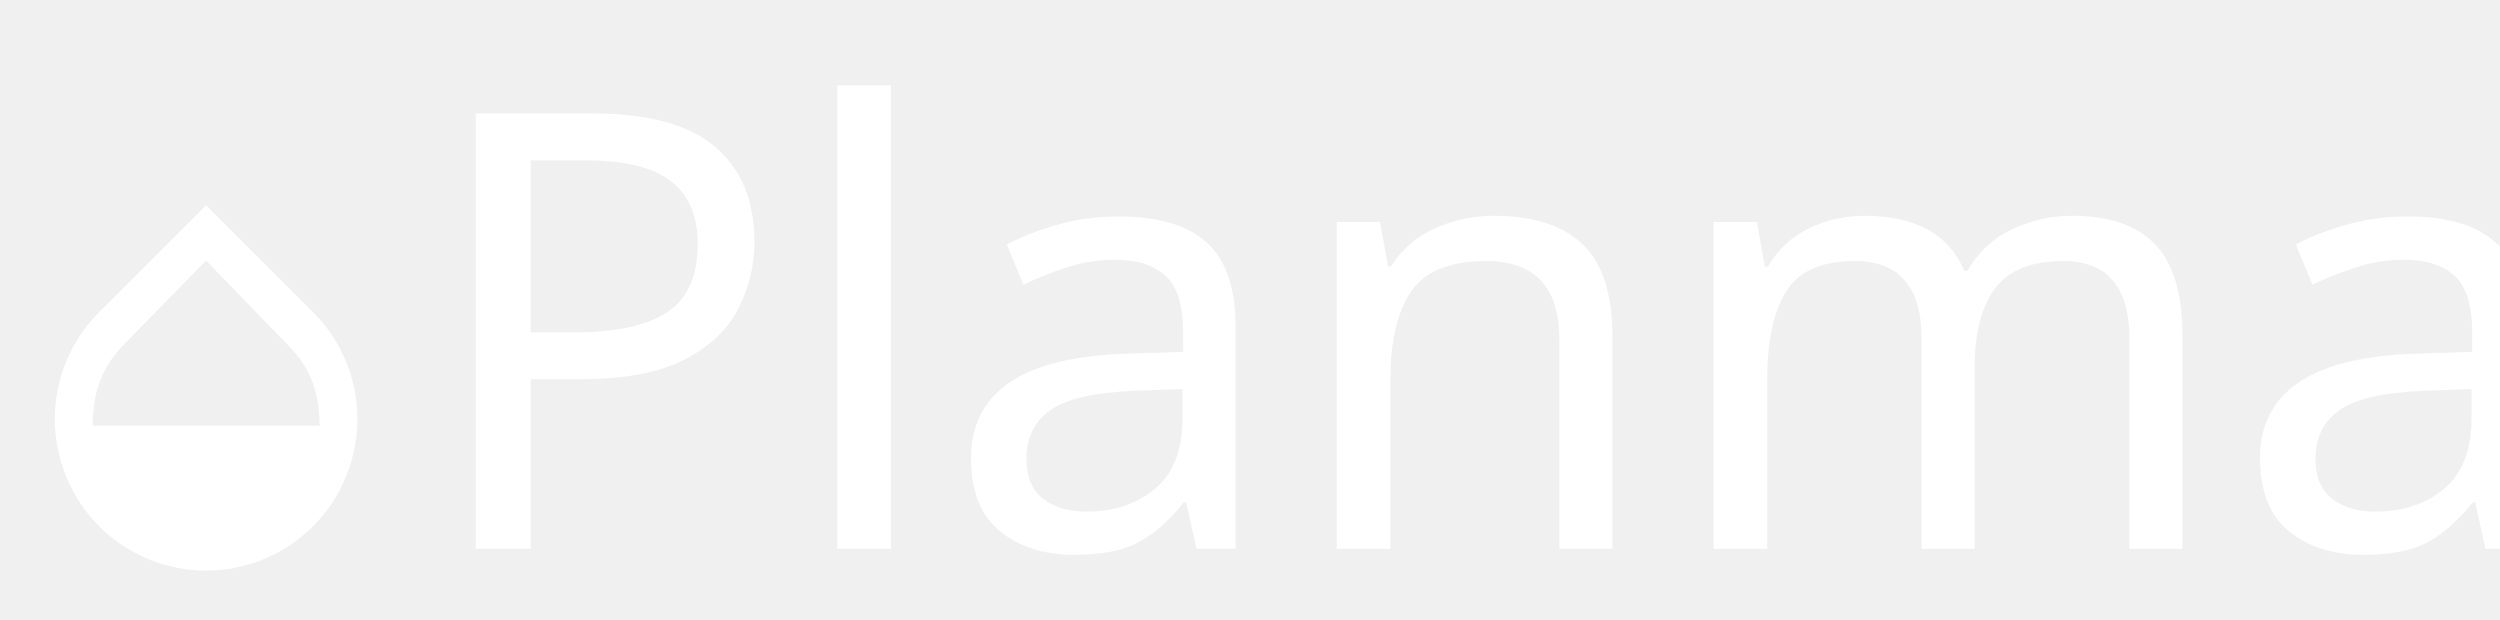
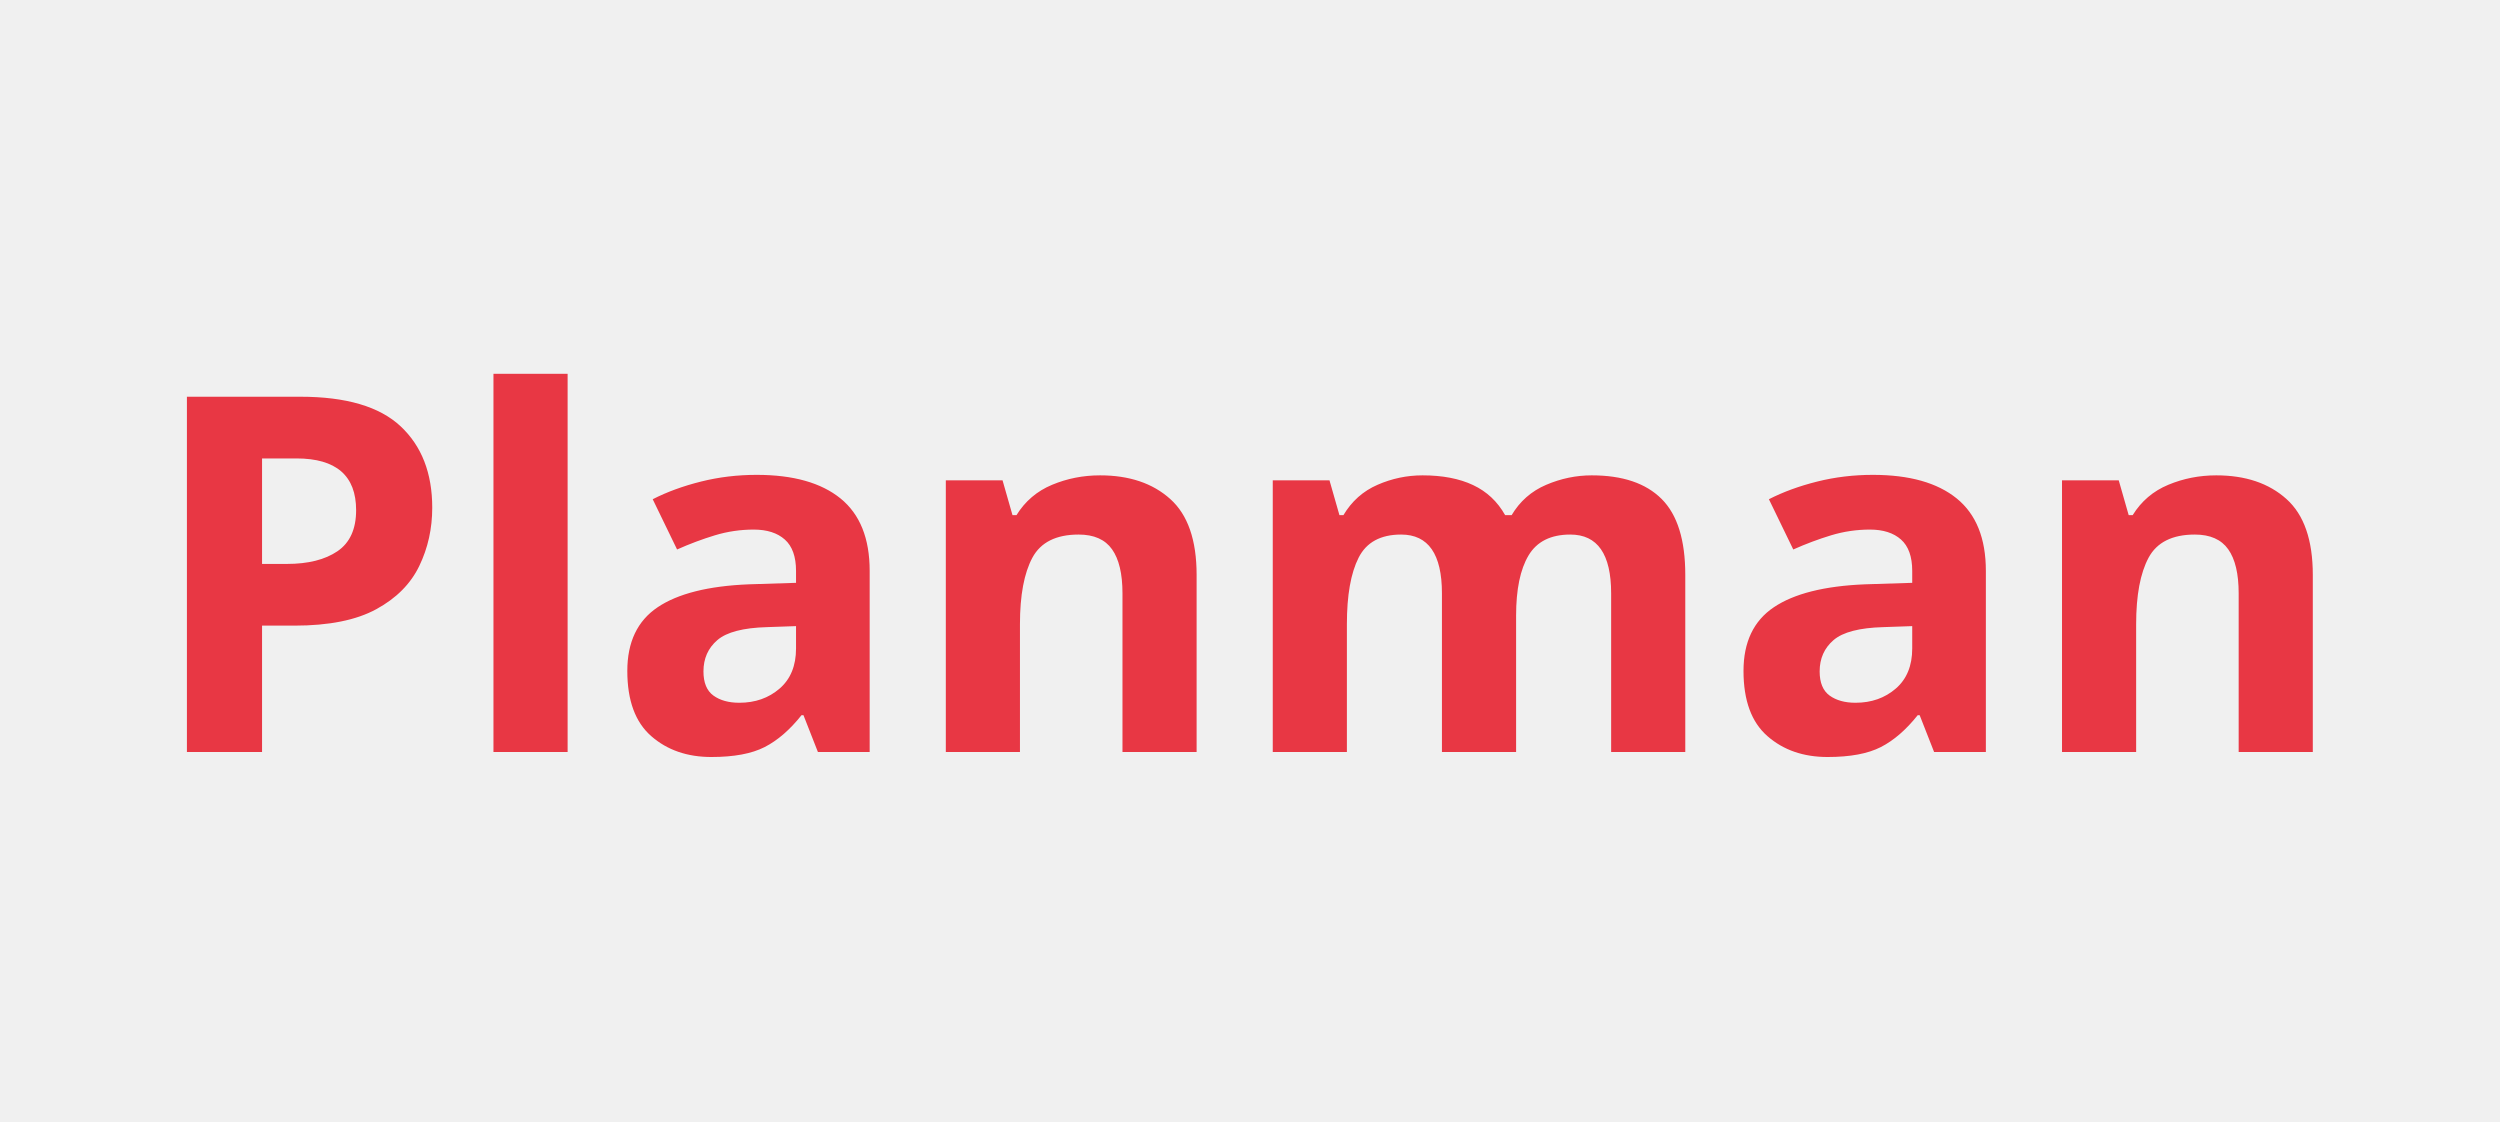
- <svg xmlns="http://www.w3.org/2000/svg" version="1.1" id="Layer_1" x="0px" y="0px" width="246px" height="61px" viewBox="30.5 123.5 246 61" enable-background="new 30.5 123.5 246 61" xml:space="preserve">
-   <path fill="#FFFFFF" d="M61.316,154.222L50.78,143.705l-10.535,10.517c-2.903,2.904-4.354,6.774-4.354,10.498  c0,3.722,1.451,7.648,4.354,10.553c2.903,2.903,6.72,4.373,10.535,4.373c3.816,0,7.63-1.47,10.536-4.373  c2.902-2.904,4.354-6.831,4.354-10.553C65.671,160.996,64.219,157.126,61.316,154.222z M39.612,165.388  c0.018-3.722,1.156-6.087,3.275-8.188l7.893-8.06l7.894,8.152c2.12,2.083,3.256,4.373,3.274,8.095H39.612z" />
-   <text transform="matrix(1 0 0 1 71.5 177.5)" fill="#FFFFFF" font-family="'MyriadPro-Regular'" font-size="60">Planman</text>
+ <svg xmlns="http://www.w3.org/2000/svg" width="107px" height="48px" viewBox="0 0 107 48" version="1.1">
+   <g id="component/logo" stroke="none" stroke-width="1" fill="none" fill-rule="evenodd">
+     <path d="M11.216,32.187 L11.216,26.777 L12.601,26.777 C14.077,26.777 15.245,26.543 16.104,26.074 C16.963,25.606 17.577,24.988 17.946,24.221 C18.316,23.455 18.5,22.624 18.5,21.729 C18.5,20.253 18.049,19.092 17.148,18.247 C16.246,17.402 14.816,16.98 12.856,16.98 L12.856,16.98 L8,16.98 L8,32.187 L11.216,32.187 Z M12.281,24.136 L11.216,24.136 L11.216,19.621 L12.686,19.621 C14.39,19.621 15.242,20.359 15.242,21.836 C15.242,22.645 14.975,23.231 14.443,23.593 C13.91,23.955 13.19,24.136 12.281,24.136 L12.281,24.136 Z M24.294,32.187 L24.294,16 L21.12,16 L21.12,32.187 L24.294,32.187 Z M30.449,32.4 C31.414,32.4 32.174,32.258 32.728,31.974 C33.282,31.69 33.807,31.236 34.304,30.611 L34.304,30.611 L34.389,30.611 L35.007,32.187 L37.222,32.187 L37.222,24.434 C37.222,23.043 36.806,22.01 35.976,21.335 C35.145,20.661 33.949,20.324 32.387,20.324 C31.563,20.324 30.768,20.419 30.002,20.611 C29.235,20.803 28.546,21.055 27.936,21.367 L27.936,21.367 L28.979,23.518 C29.519,23.277 30.058,23.075 30.598,22.911 C31.137,22.748 31.691,22.666 32.259,22.666 C32.827,22.666 33.271,22.808 33.59,23.092 C33.91,23.376 34.07,23.824 34.07,24.434 L34.07,24.434 L34.07,24.945 L32.046,25.009 C30.314,25.08 29.015,25.407 28.149,25.989 C27.282,26.571 26.849,27.48 26.849,28.715 C26.849,29.979 27.19,30.909 27.872,31.505 C28.553,32.102 29.412,32.4 30.449,32.4 Z M31.642,30.078 C31.187,30.078 30.818,29.975 30.534,29.77 C30.25,29.564 30.108,29.219 30.108,28.737 C30.108,28.183 30.307,27.736 30.704,27.395 C31.102,27.054 31.812,26.869 32.834,26.841 L32.834,26.841 L34.07,26.798 L34.07,27.757 C34.07,28.495 33.835,29.067 33.367,29.471 C32.898,29.876 32.323,30.078 31.642,30.078 Z M43.654,32.187 L43.654,26.713 C43.654,25.478 43.832,24.53 44.186,23.87 C44.541,23.21 45.202,22.879 46.167,22.879 C46.82,22.879 47.296,23.089 47.594,23.508 C47.892,23.927 48.042,24.555 48.042,25.393 L48.042,25.393 L48.042,32.187 L51.215,32.187 L51.215,24.605 C51.215,23.114 50.839,22.031 50.086,21.357 C49.334,20.682 48.333,20.345 47.083,20.345 C46.359,20.345 45.674,20.48 45.028,20.75 C44.382,21.019 43.874,21.452 43.505,22.049 L43.505,22.049 L43.335,22.049 L42.909,20.558 L40.481,20.558 L40.481,32.187 L43.654,32.187 Z M57.647,32.187 L57.647,26.713 C57.647,25.478 57.814,24.53 58.148,23.87 C58.481,23.21 59.088,22.879 59.969,22.879 C61.133,22.879 61.715,23.717 61.715,25.393 L61.715,25.393 L61.715,32.187 L64.889,32.187 L64.889,26.351 C64.889,25.229 65.066,24.37 65.421,23.774 C65.776,23.178 66.373,22.879 67.21,22.879 C68.375,22.879 68.957,23.717 68.957,25.393 L68.957,25.393 L68.957,32.187 L72.13,32.187 L72.13,24.605 C72.13,23.114 71.793,22.031 71.119,21.357 C70.444,20.682 69.447,20.345 68.126,20.345 C67.459,20.345 66.809,20.48 66.177,20.75 C65.546,21.019 65.052,21.452 64.697,22.049 L64.697,22.049 L64.42,22.049 C64.094,21.467 63.636,21.037 63.046,20.76 C62.457,20.483 61.737,20.345 60.885,20.345 C60.217,20.345 59.575,20.48 58.957,20.75 C58.339,21.019 57.853,21.452 57.498,22.049 L57.498,22.049 L57.328,22.049 L56.902,20.558 L54.474,20.558 L54.474,32.187 L57.647,32.187 Z M78.222,32.4 C79.187,32.4 79.947,32.258 80.501,31.974 C81.055,31.69 81.58,31.236 82.077,30.611 L82.077,30.611 L82.162,30.611 L82.78,32.187 L84.995,32.187 L84.995,24.434 C84.995,23.043 84.579,22.01 83.749,21.335 C82.918,20.661 81.722,20.324 80.16,20.324 C79.336,20.324 78.541,20.419 77.775,20.611 C77.008,20.803 76.319,21.055 75.709,21.367 L75.709,21.367 L76.752,23.518 C77.292,23.277 77.831,23.075 78.371,22.911 C78.91,22.748 79.464,22.666 80.032,22.666 C80.6,22.666 81.044,22.808 81.363,23.092 C81.683,23.376 81.843,23.824 81.843,24.434 L81.843,24.434 L81.843,24.945 L79.819,25.009 C78.087,25.08 76.788,25.407 75.922,25.989 C75.055,26.571 74.622,27.48 74.622,28.715 C74.622,29.979 74.963,30.909 75.645,31.505 C76.326,32.102 77.185,32.4 78.222,32.4 Z M79.415,30.078 C78.96,30.078 78.591,29.975 78.307,29.77 C78.023,29.564 77.881,29.219 77.881,28.737 C77.881,28.183 78.08,27.736 78.477,27.395 C78.875,27.054 79.585,26.869 80.607,26.841 L80.607,26.841 L81.843,26.798 L81.843,27.757 C81.843,28.495 81.608,29.067 81.14,29.471 C80.671,29.876 80.096,30.078 79.415,30.078 Z M91.427,32.187 L91.427,26.713 C91.427,25.478 91.605,24.53 91.959,23.87 C92.314,23.21 92.975,22.879 93.94,22.879 C94.593,22.879 95.069,23.089 95.367,23.508 C95.665,23.927 95.815,24.555 95.815,25.393 L95.815,25.393 L95.815,32.187 L98.988,32.187 L98.988,24.605 C98.988,23.114 98.612,22.031 97.859,21.357 C97.107,20.682 96.106,20.345 94.856,20.345 C94.132,20.345 93.447,20.48 92.801,20.75 C92.155,21.019 91.647,21.452 91.278,22.049 L91.278,22.049 L91.108,22.049 L90.682,20.558 L88.254,20.558 L88.254,32.187 L91.427,32.187 Z" id="Planman" fill="#E83744" fill-rule="nonzero" />
+   </g>
</svg>
